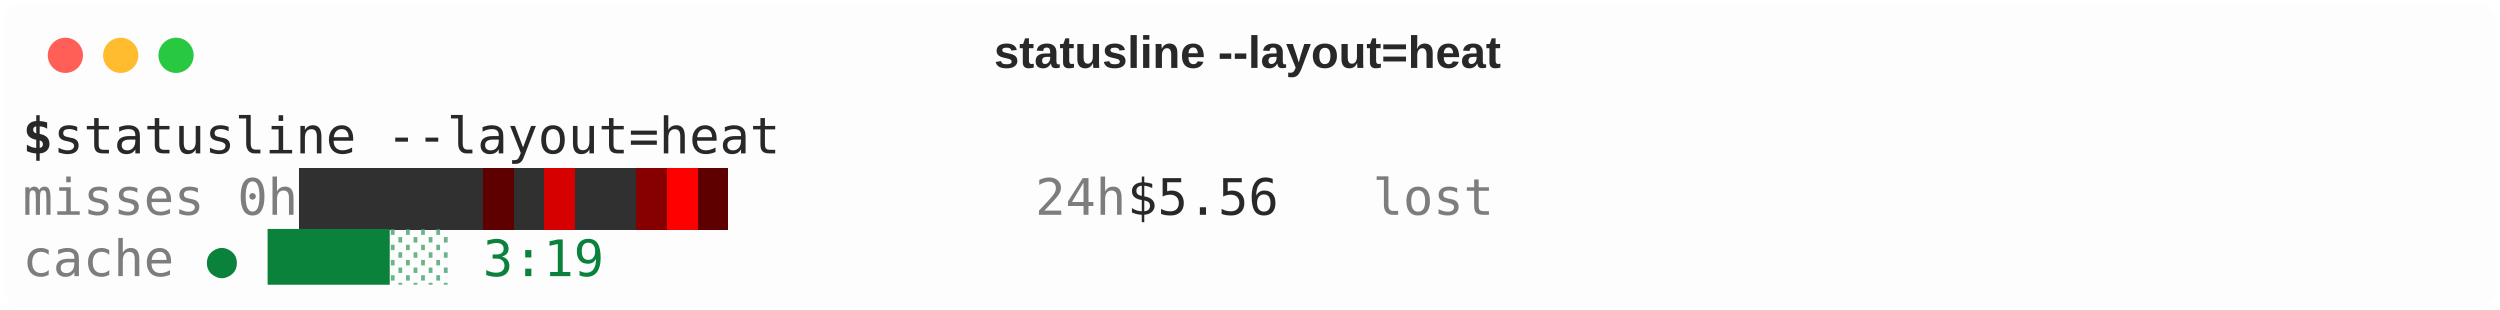
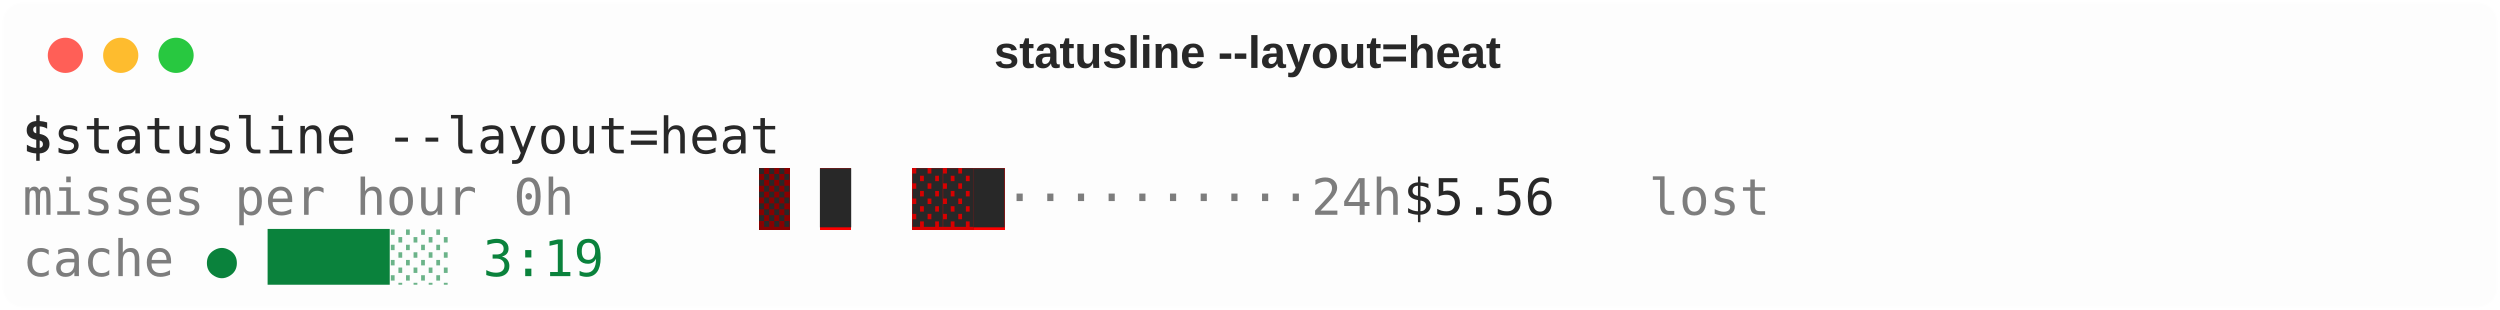
<svg xmlns="http://www.w3.org/2000/svg" class="rich-terminal" viewBox="0 0 994 123.2">
  <style>

    @font-face {
        font-family: "Fira Code";
        src: local("FiraCode-Regular"),
                url("https://cdnjs.cloudflare.com/ajax/libs/firacode/6.2.0/woff2/FiraCode-Regular.woff2") format("woff2"),
                url("https://cdnjs.cloudflare.com/ajax/libs/firacode/6.2.0/woff/FiraCode-Regular.woff") format("woff");
        font-style: normal;
        font-weight: 400;
    }
    @font-face {
        font-family: "Fira Code";
        src: local("FiraCode-Bold"),
                url("https://cdnjs.cloudflare.com/ajax/libs/firacode/6.2.0/woff2/FiraCode-Bold.woff2") format("woff2"),
                url("https://cdnjs.cloudflare.com/ajax/libs/firacode/6.2.0/woff/FiraCode-Bold.woff") format("woff");
        font-style: bold;
        font-weight: 700;
    }

-     .terminal-4001718550-matrix {
+     .terminal-3153330176-matrix {
        font-family: Fira Code, monospace;
        font-size: 20px;
        line-height: 24.4px;
        font-variant-east-asian: full-width;
    }

-     .terminal-4001718550-title {
+     .terminal-3153330176-title {
        font-size: 18px;
        font-weight: bold;
        font-family: arial;
    }

-     .terminal-4001718550-r1 { fill: #282828;font-weight: bold }
- .terminal-4001718550-r2 { fill: #282828 }
- .terminal-4001718550-r3 { fill: #7d7d7d }
- .terminal-4001718550-r4 { fill: #0a823c }
- .terminal-4001718550-r5 { fill: #6bb389 }
+     .terminal-3153330176-r1 { fill: #282828;font-weight: bold }
+ .terminal-3153330176-r2 { fill: #282828 }
+ .terminal-3153330176-r3 { fill: #7d7d7d }
+ .terminal-3153330176-r4 { fill: #0a823c }
+ .terminal-3153330176-r5 { fill: #6bb389 }
    </style>
  <defs>
-     <clipPath id="terminal-4001718550-clip-terminal">
+     <clipPath id="terminal-3153330176-clip-terminal">
      <rect x="0" y="0" width="975.0" height="72.2" />
    </clipPath>
-     <clipPath id="terminal-4001718550-line-0">
+     <clipPath id="terminal-3153330176-line-0">
      <rect x="0" y="1.5" width="976" height="24.65" />
    </clipPath>
-     <clipPath id="terminal-4001718550-line-1">
+     <clipPath id="terminal-3153330176-line-1">
      <rect x="0" y="25.9" width="976" height="24.65" />
    </clipPath>
  </defs>
  <rect fill="#fdfdfd" stroke="rgba(255,255,255,0.35)" stroke-width="1" x="1" y="1" width="992" height="121.2" rx="8" />
-   <text class="terminal-4001718550-title" fill="#282828" text-anchor="middle" x="496" y="27">statusline --layout=heat</text>
+   <text class="terminal-3153330176-title" fill="#282828" text-anchor="middle" x="496" y="27">statusline --layout=heat</text>
  <g transform="translate(26,22)">
    <circle cx="0" cy="0" r="7" fill="#ff5f57" />
    <circle cx="22" cy="0" r="7" fill="#febc2e" />
    <circle cx="44" cy="0" r="7" fill="#28c840" />
  </g>
-   <g transform="translate(9, 41)" clip-path="url(#terminal-4001718550-clip-terminal)">
-     <rect fill="#303030" x="109.8" y="25.9" width="12.2" height="24.65" shape-rendering="crispEdges" />
-     <rect fill="#303030" x="122" y="25.9" width="12.2" height="24.65" shape-rendering="crispEdges" />
-     <rect fill="#303030" x="134.2" y="25.9" width="12.2" height="24.65" shape-rendering="crispEdges" />
-     <rect fill="#303030" x="146.4" y="25.9" width="12.2" height="24.65" shape-rendering="crispEdges" />
-     <rect fill="#303030" x="158.6" y="25.9" width="12.2" height="24.65" shape-rendering="crispEdges" />
-     <rect fill="#303030" x="170.8" y="25.9" width="12.2" height="24.65" shape-rendering="crispEdges" />
-     <rect fill="#5f0000" x="183" y="25.9" width="12.2" height="24.65" shape-rendering="crispEdges" />
-     <rect fill="#303030" x="195.2" y="25.9" width="12.2" height="24.65" shape-rendering="crispEdges" />
-     <rect fill="#d70000" x="207.4" y="25.9" width="12.2" height="24.65" shape-rendering="crispEdges" />
-     <rect fill="#303030" x="219.6" y="25.9" width="12.2" height="24.65" shape-rendering="crispEdges" />
-     <rect fill="#303030" x="231.8" y="25.9" width="12.2" height="24.65" shape-rendering="crispEdges" />
-     <rect fill="#870000" x="244" y="25.9" width="12.2" height="24.65" shape-rendering="crispEdges" />
-     <rect fill="#ff0000" x="256.2" y="25.9" width="12.2" height="24.65" shape-rendering="crispEdges" />
-     <rect fill="#5f0000" x="268.4" y="25.9" width="12.2" height="24.65" shape-rendering="crispEdges" />
-     <g class="terminal-4001718550-matrix">
-       <text class="terminal-4001718550-r1" x="0" y="20" textLength="12.2" clip-path="url(#terminal-4001718550-line-0)">$</text>
-       <text class="terminal-4001718550-r2" x="12.2" y="20" textLength="305" clip-path="url(#terminal-4001718550-line-0)"> statusline --layout=heat</text>
-       <text class="terminal-4001718550-r2" x="976" y="20" textLength="12.2" clip-path="url(#terminal-4001718550-line-0)">
+   <g transform="translate(9, 41)" clip-path="url(#terminal-3153330176-clip-terminal)">
+     <rect fill="#870000" x="292.8" y="25.9" width="12.2" height="24.65" shape-rendering="crispEdges" />
+     <rect fill="#ff0000" x="317.2" y="25.9" width="12.2" height="24.65" shape-rendering="crispEdges" />
+     <rect fill="#d70000" x="353.8" y="25.9" width="12.2" height="24.65" shape-rendering="crispEdges" />
+     <rect fill="#d70000" x="366" y="25.9" width="12.2" height="24.65" shape-rendering="crispEdges" />
+     <rect fill="#ff0000" x="378.2" y="25.9" width="12.2" height="24.65" shape-rendering="crispEdges" />
+     <g class="terminal-3153330176-matrix">
+       <text class="terminal-3153330176-r1" x="0" y="20" textLength="12.2" clip-path="url(#terminal-3153330176-line-0)">$</text>
+       <text class="terminal-3153330176-r2" x="12.2" y="20" textLength="305" clip-path="url(#terminal-3153330176-line-0)"> statusline --layout=heat</text>
+       <text class="terminal-3153330176-r2" x="976" y="20" textLength="12.2" clip-path="url(#terminal-3153330176-line-0)">
</text>
-       <text class="terminal-4001718550-r3" x="0" y="44.4" textLength="73.2" clip-path="url(#terminal-4001718550-line-1)">misses</text>
-       <text class="terminal-4001718550-r3" x="85.4" y="44.4" textLength="24.4" clip-path="url(#terminal-4001718550-line-1)">0h</text>
-       <text class="terminal-4001718550-r3" x="402.6" y="44.4" textLength="36.6" clip-path="url(#terminal-4001718550-line-1)">24h</text>
-       <text class="terminal-4001718550-r2" x="439.2" y="44.4" textLength="97.6" clip-path="url(#terminal-4001718550-line-1)">  $5.56 </text>
-       <text class="terminal-4001718550-r3" x="536.8" y="44.4" textLength="48.8" clip-path="url(#terminal-4001718550-line-1)">lost</text>
-       <text class="terminal-4001718550-r2" x="976" y="44.4" textLength="12.2" clip-path="url(#terminal-4001718550-line-1)">
+       <text class="terminal-3153330176-r3" x="0" y="44.4" textLength="183" clip-path="url(#terminal-3153330176-line-1)">misses per hour</text>
+       <text class="terminal-3153330176-r3" x="195.2" y="44.4" textLength="24.4" clip-path="url(#terminal-3153330176-line-1)">0h</text>
+       <text class="terminal-3153330176-r2" x="292.8" y="44.4" textLength="12.2" clip-path="url(#terminal-3153330176-line-1)">▒</text>
+       <text class="terminal-3153330176-r2" x="317.2" y="44.4" textLength="12.2" clip-path="url(#terminal-3153330176-line-1)">█</text>
+       <text class="terminal-3153330176-r2" x="353.8" y="44.4" textLength="12.2" clip-path="url(#terminal-3153330176-line-1)">▓</text>
+       <text class="terminal-3153330176-r2" x="366" y="44.4" textLength="12.2" clip-path="url(#terminal-3153330176-line-1)">▓</text>
+       <text class="terminal-3153330176-r2" x="378.2" y="44.4" textLength="12.2" clip-path="url(#terminal-3153330176-line-1)">█</text>
+       <text class="terminal-3153330176-r3" x="390.4" y="44.4" textLength="12.2" clip-path="url(#terminal-3153330176-line-1)">·</text>
+       <text class="terminal-3153330176-r3" x="402.6" y="44.4" textLength="12.2" clip-path="url(#terminal-3153330176-line-1)">·</text>
+       <text class="terminal-3153330176-r3" x="414.8" y="44.4" textLength="12.2" clip-path="url(#terminal-3153330176-line-1)">·</text>
+       <text class="terminal-3153330176-r3" x="427" y="44.4" textLength="12.2" clip-path="url(#terminal-3153330176-line-1)">·</text>
+       <text class="terminal-3153330176-r3" x="439.2" y="44.4" textLength="12.2" clip-path="url(#terminal-3153330176-line-1)">·</text>
+       <text class="terminal-3153330176-r3" x="451.4" y="44.4" textLength="12.2" clip-path="url(#terminal-3153330176-line-1)">·</text>
+       <text class="terminal-3153330176-r3" x="463.6" y="44.4" textLength="12.2" clip-path="url(#terminal-3153330176-line-1)">·</text>
+       <text class="terminal-3153330176-r3" x="475.8" y="44.4" textLength="12.2" clip-path="url(#terminal-3153330176-line-1)">·</text>
+       <text class="terminal-3153330176-r3" x="488" y="44.4" textLength="12.2" clip-path="url(#terminal-3153330176-line-1)">·</text>
+       <text class="terminal-3153330176-r3" x="500.2" y="44.4" textLength="12.2" clip-path="url(#terminal-3153330176-line-1)">·</text>
+       <text class="terminal-3153330176-r3" x="512.4" y="44.4" textLength="36.6" clip-path="url(#terminal-3153330176-line-1)">24h</text>
+       <text class="terminal-3153330176-r2" x="549" y="44.4" textLength="97.6" clip-path="url(#terminal-3153330176-line-1)">  $5.56 </text>
+       <text class="terminal-3153330176-r3" x="646.6" y="44.4" textLength="48.8" clip-path="url(#terminal-3153330176-line-1)">lost</text>
+       <text class="terminal-3153330176-r2" x="976" y="44.4" textLength="12.2" clip-path="url(#terminal-3153330176-line-1)">
</text>
-       <text class="terminal-4001718550-r3" x="0" y="68.8" textLength="61" clip-path="url(#terminal-4001718550-line-2)">cache</text>
-       <text class="terminal-4001718550-r4" x="73.2" y="68.8" textLength="12.2" clip-path="url(#terminal-4001718550-line-2)">●</text>
-       <text class="terminal-4001718550-r4" x="97.6" y="68.8" textLength="48.8" clip-path="url(#terminal-4001718550-line-2)">████</text>
-       <text class="terminal-4001718550-r5" x="146.4" y="68.8" textLength="24.4" clip-path="url(#terminal-4001718550-line-2)">░░</text>
-       <text class="terminal-4001718550-r4" x="183" y="68.8" textLength="48.8" clip-path="url(#terminal-4001718550-line-2)">3:19</text>
-       <text class="terminal-4001718550-r2" x="976" y="68.8" textLength="12.2" clip-path="url(#terminal-4001718550-line-2)">
+       <text class="terminal-3153330176-r3" x="0" y="68.8" textLength="61" clip-path="url(#terminal-3153330176-line-2)">cache</text>
+       <text class="terminal-3153330176-r4" x="73.2" y="68.8" textLength="12.2" clip-path="url(#terminal-3153330176-line-2)">●</text>
+       <text class="terminal-3153330176-r4" x="97.6" y="68.8" textLength="48.8" clip-path="url(#terminal-3153330176-line-2)">████</text>
+       <text class="terminal-3153330176-r5" x="146.4" y="68.8" textLength="24.4" clip-path="url(#terminal-3153330176-line-2)">░░</text>
+       <text class="terminal-3153330176-r4" x="183" y="68.8" textLength="48.8" clip-path="url(#terminal-3153330176-line-2)">3:19</text>
+       <text class="terminal-3153330176-r2" x="976" y="68.8" textLength="12.2" clip-path="url(#terminal-3153330176-line-2)">
</text>
    </g>
  </g>
</svg>
